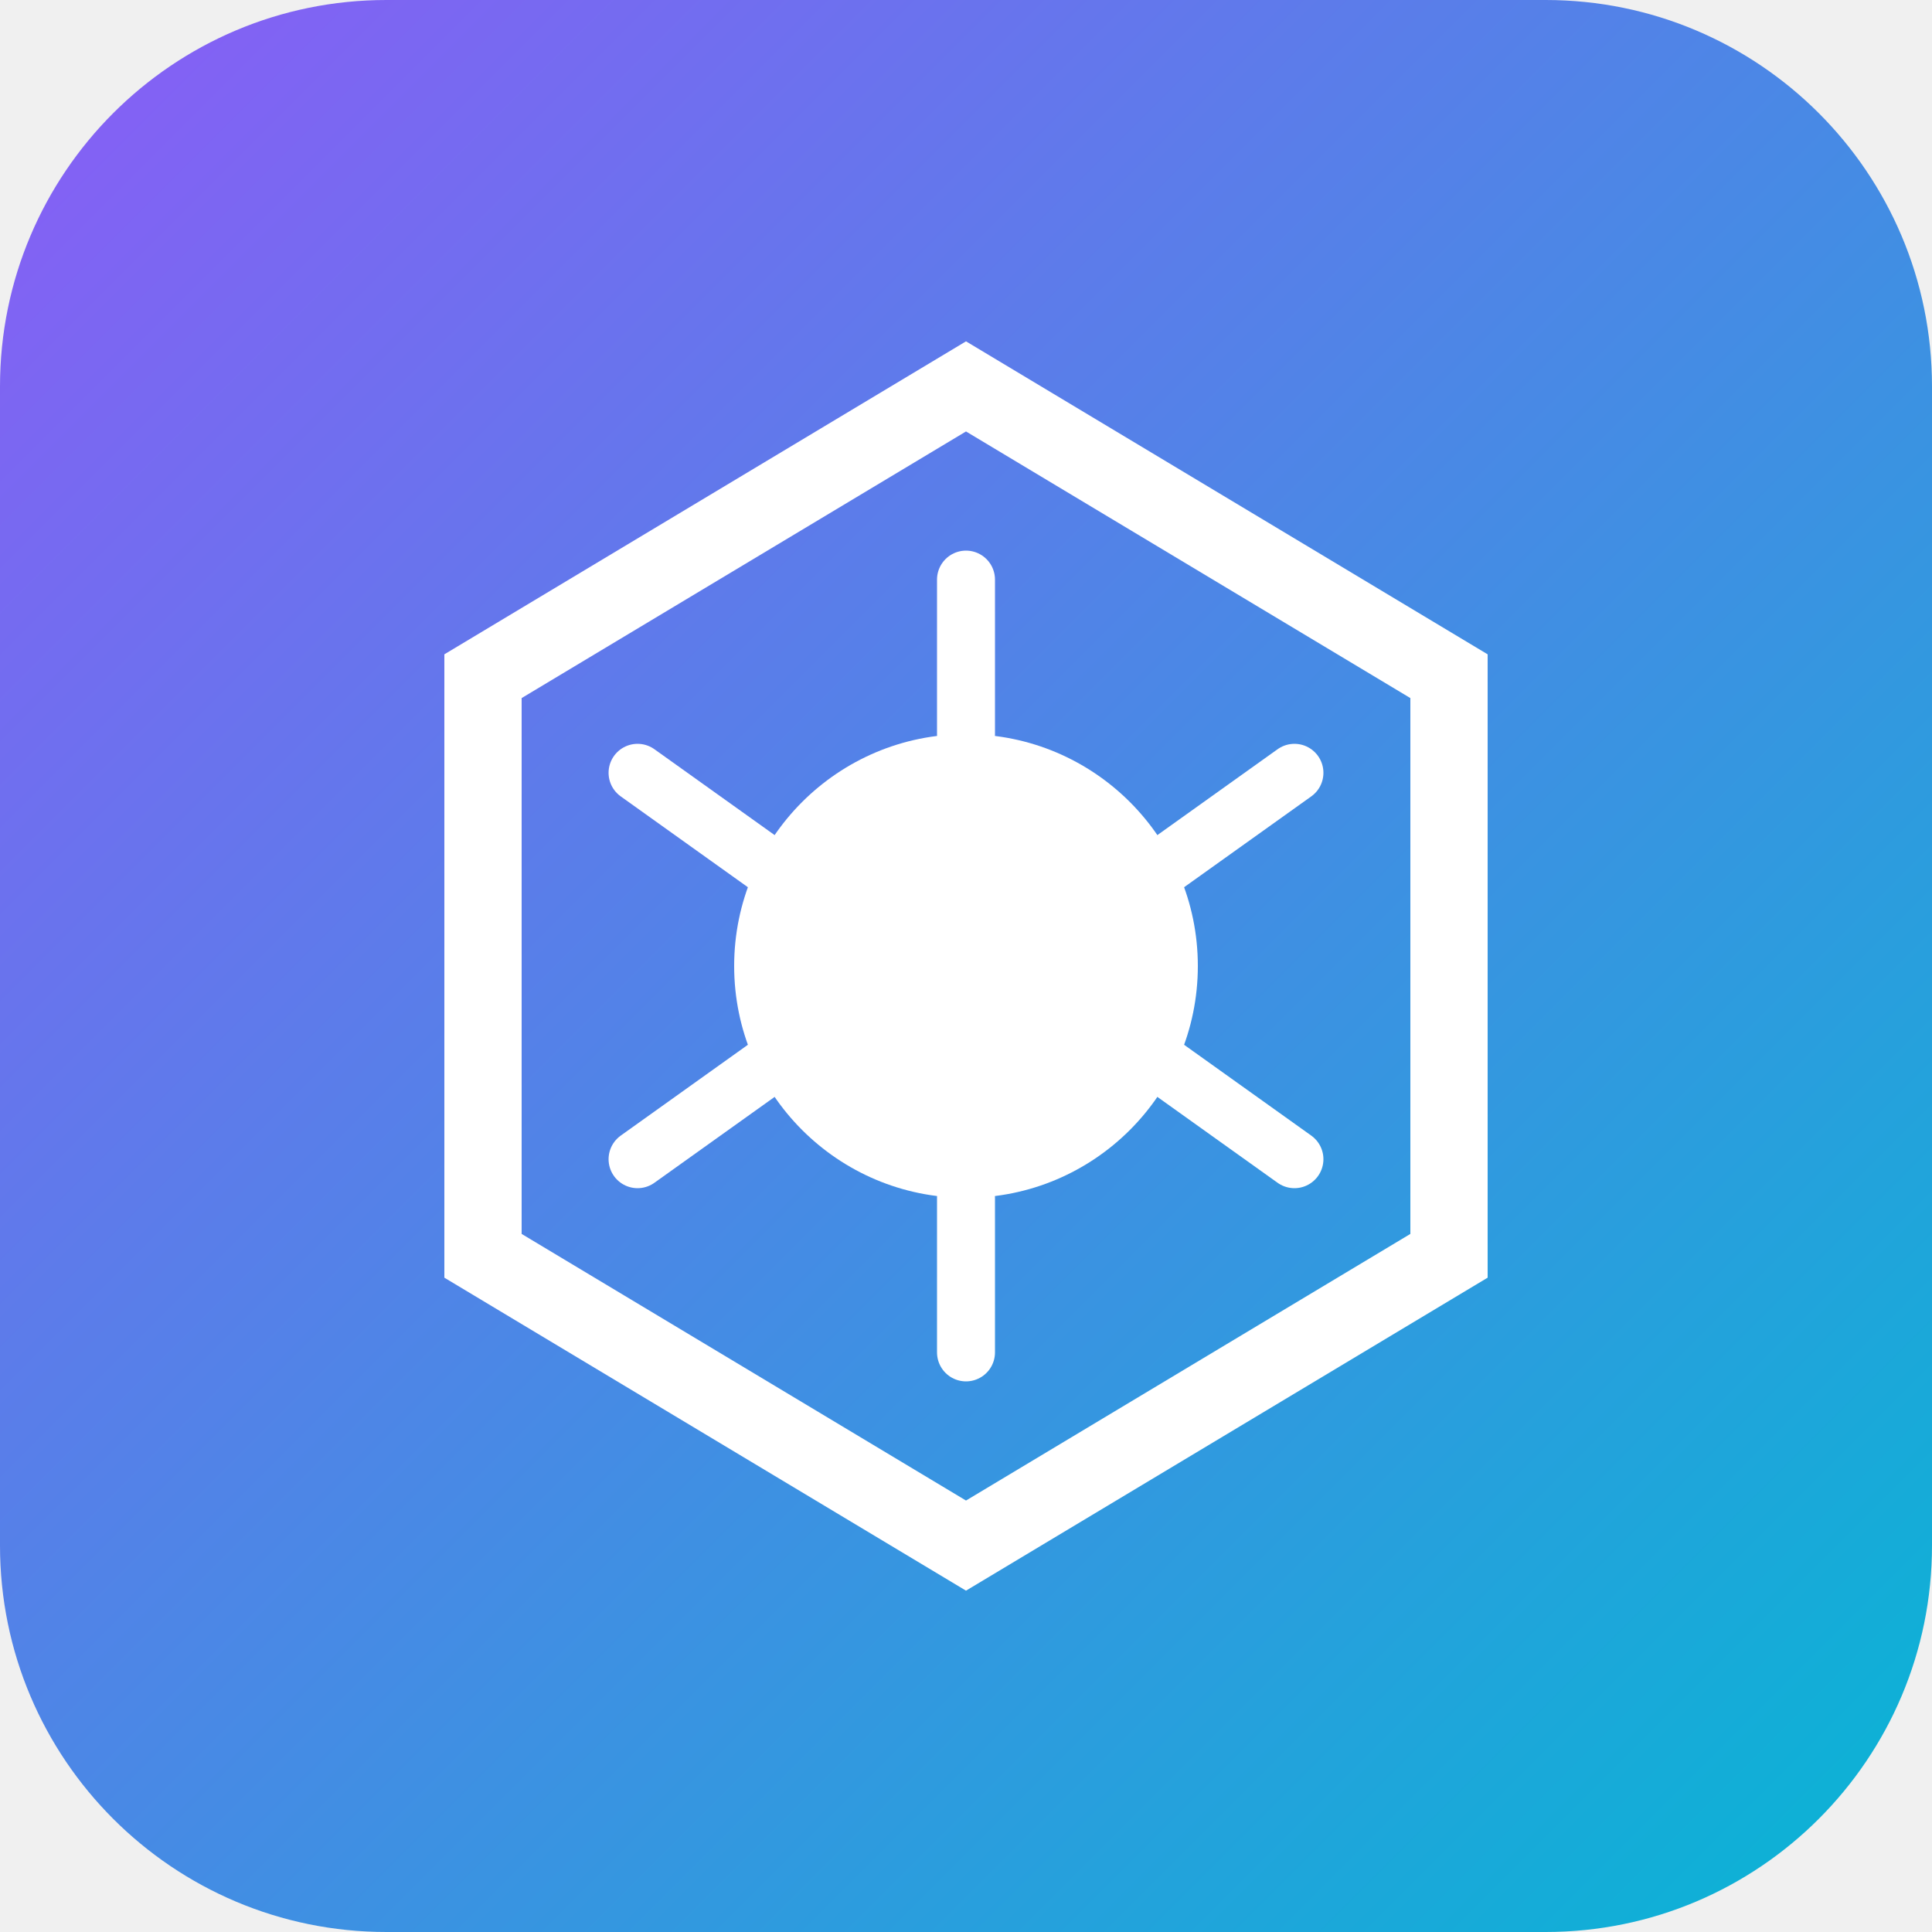
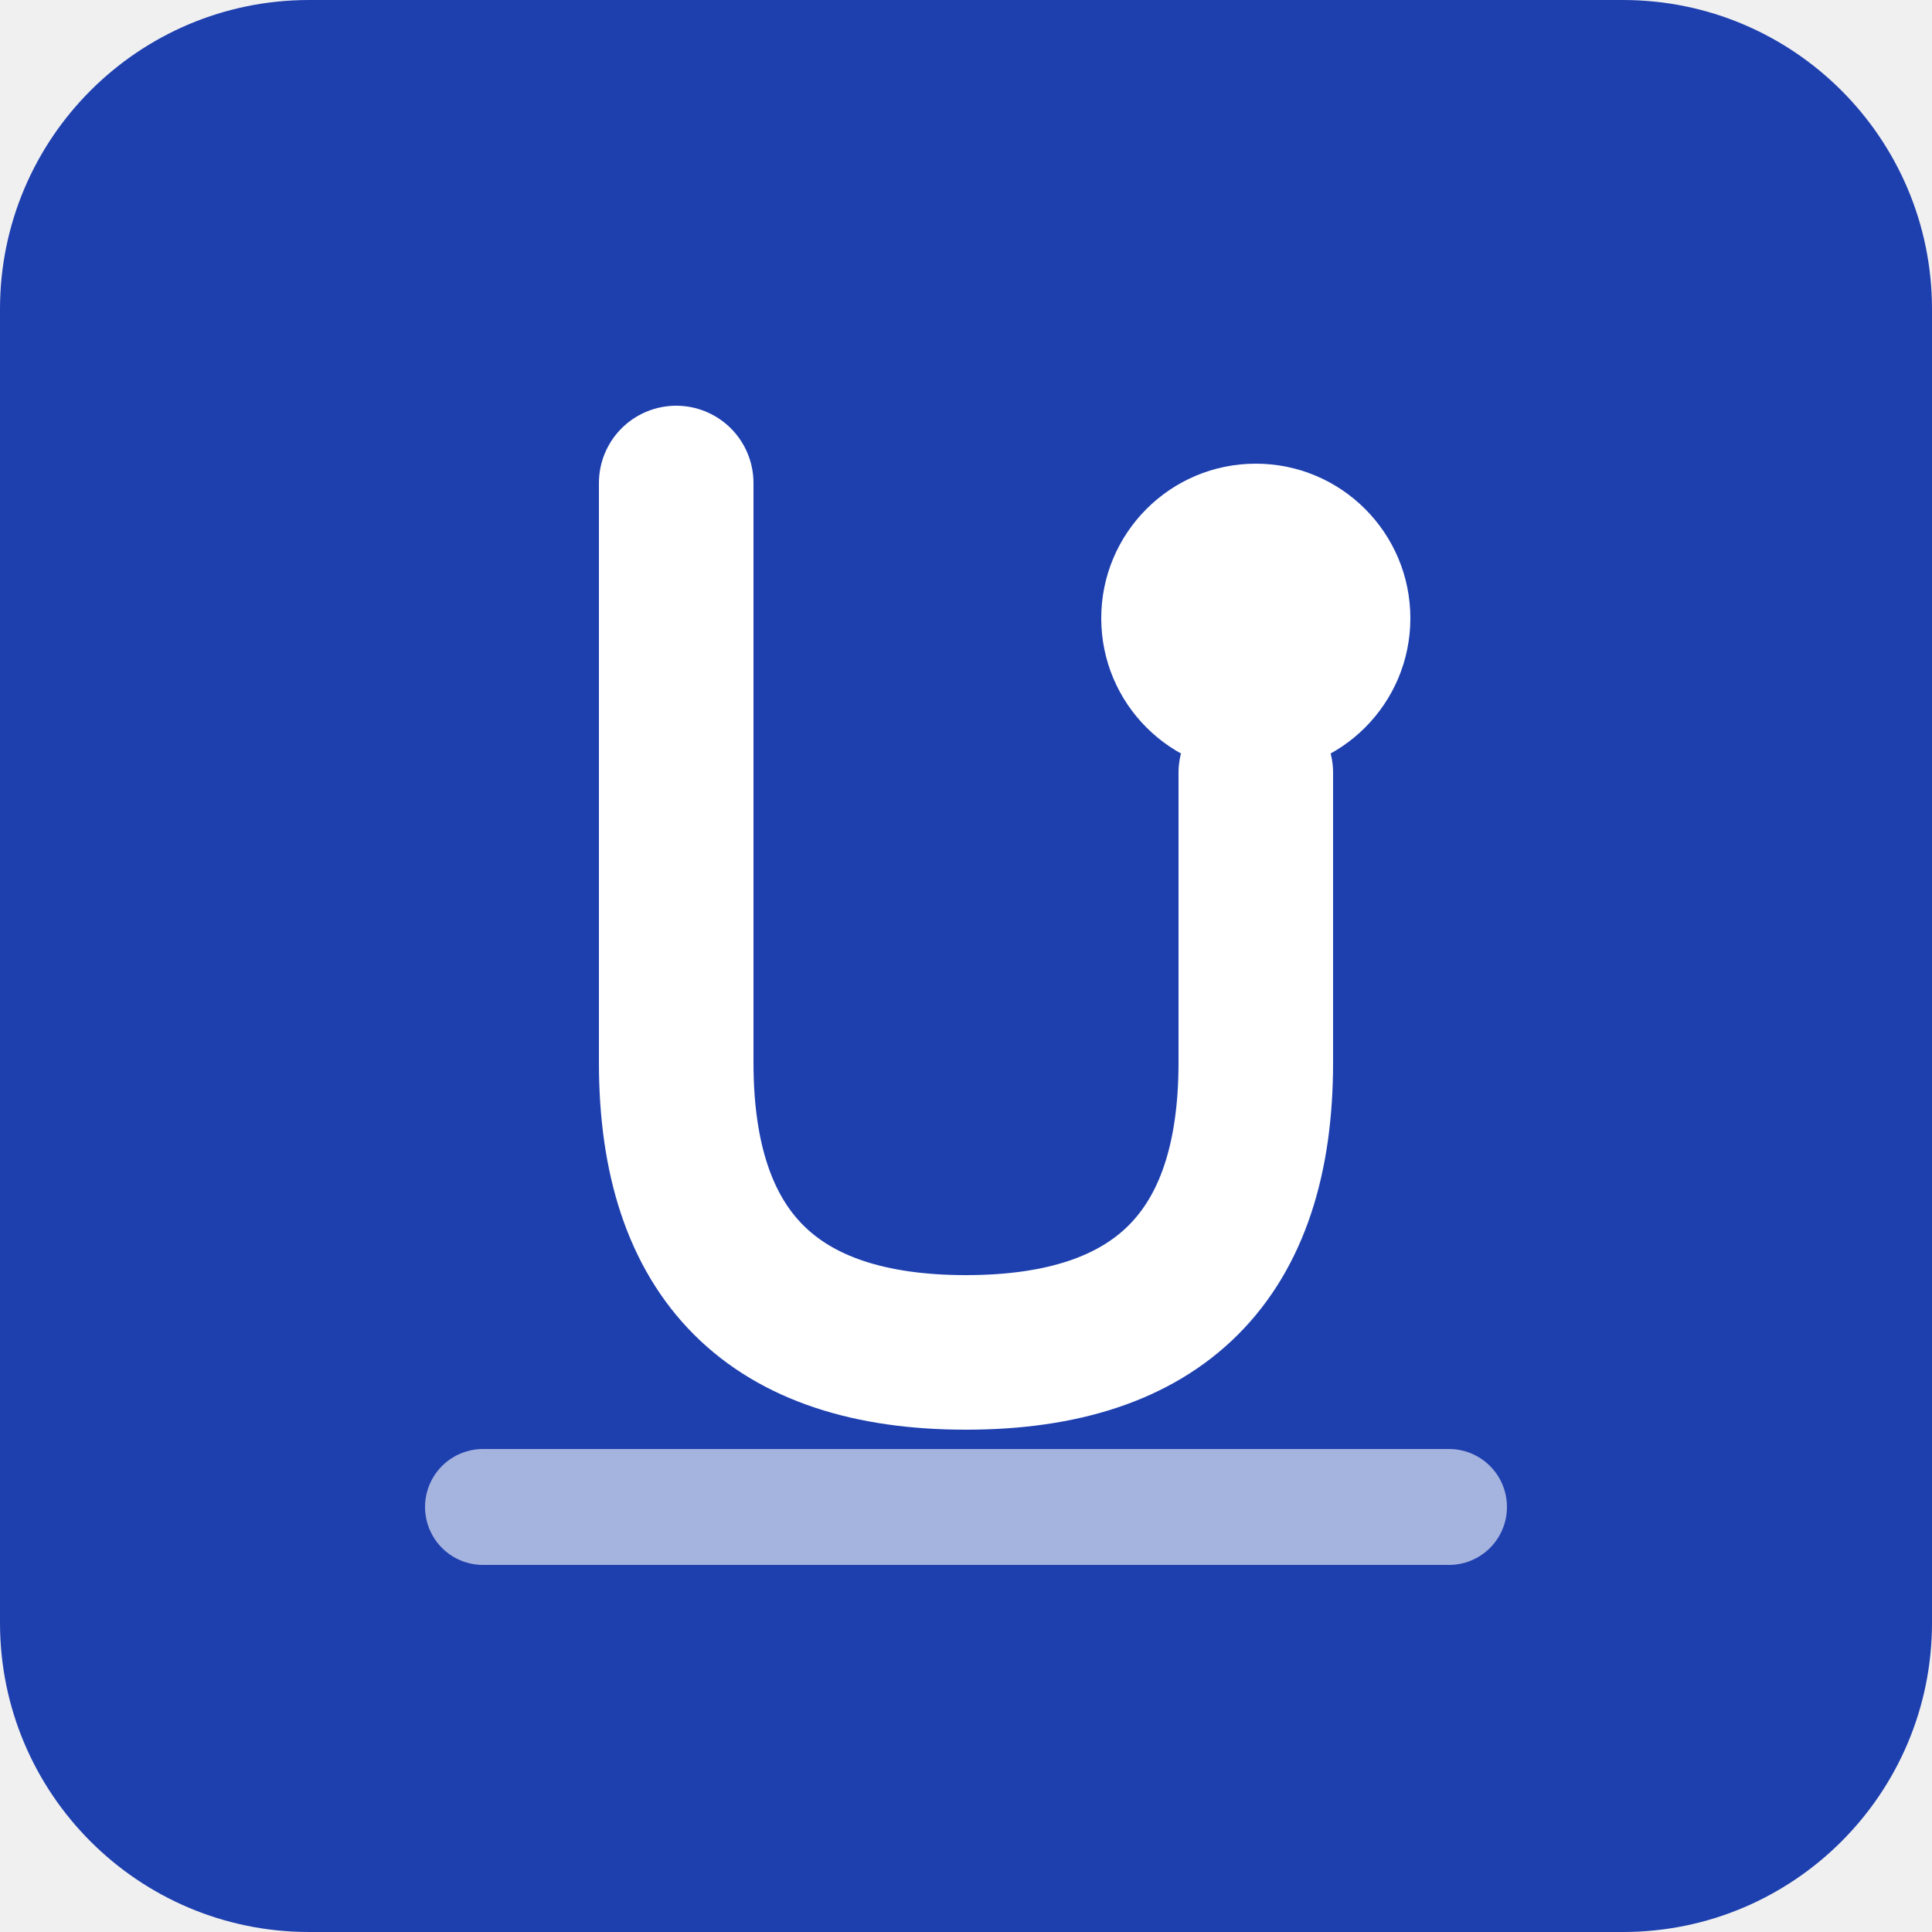
<svg xmlns="http://www.w3.org/2000/svg" viewBox="0 0 100 100">
-   <defs>
-     <linearGradient id="gamerGradient" x1="0%" y1="0%" x2="100%" y2="100%">
-       <stop offset="0%" style="stop-color:#8B5CF6" />
-       <stop offset="100%" style="stop-color:#06B6D4" />
-     </linearGradient>
-   </defs>
-   <rect width="100" height="100" rx="20" fill="url(#gamerGradient)" />
-   <path d="M25 35 L50 20 L75 35 L75 65 L50 80 L25 65 Z" fill="none" stroke="white" stroke-width="4" />
-   <circle cx="50" cy="50" r="12" fill="white" />
-   <path d="M50 38 L50 30" stroke="white" stroke-width="3" stroke-linecap="round" />
-   <path d="M60 45 L67 40" stroke="white" stroke-width="3" stroke-linecap="round" />
-   <path d="M60 55 L67 60" stroke="white" stroke-width="3" stroke-linecap="round" />
-   <path d="M50 62 L50 70" stroke="white" stroke-width="3" stroke-linecap="round" />
-   <path d="M40 55 L33 60" stroke="white" stroke-width="3" stroke-linecap="round" />
-   <path d="M40 45 L33 40" stroke="white" stroke-width="3" stroke-linecap="round" />
+   <rect width="100" height="100" rx="16" fill="#1e40af" />
+   <path d="M35 25 L35 55 Q35 70 50 70 Q65 70 65 55 L65 40" stroke="white" stroke-width="8" fill="none" stroke-linecap="round" stroke-linejoin="round" />
+   <circle cx="65" cy="32" r="8" fill="white" />
+   <path d="M25 78 L75 78" stroke="white" stroke-width="6" stroke-linecap="round" opacity="0.6" />
</svg>
